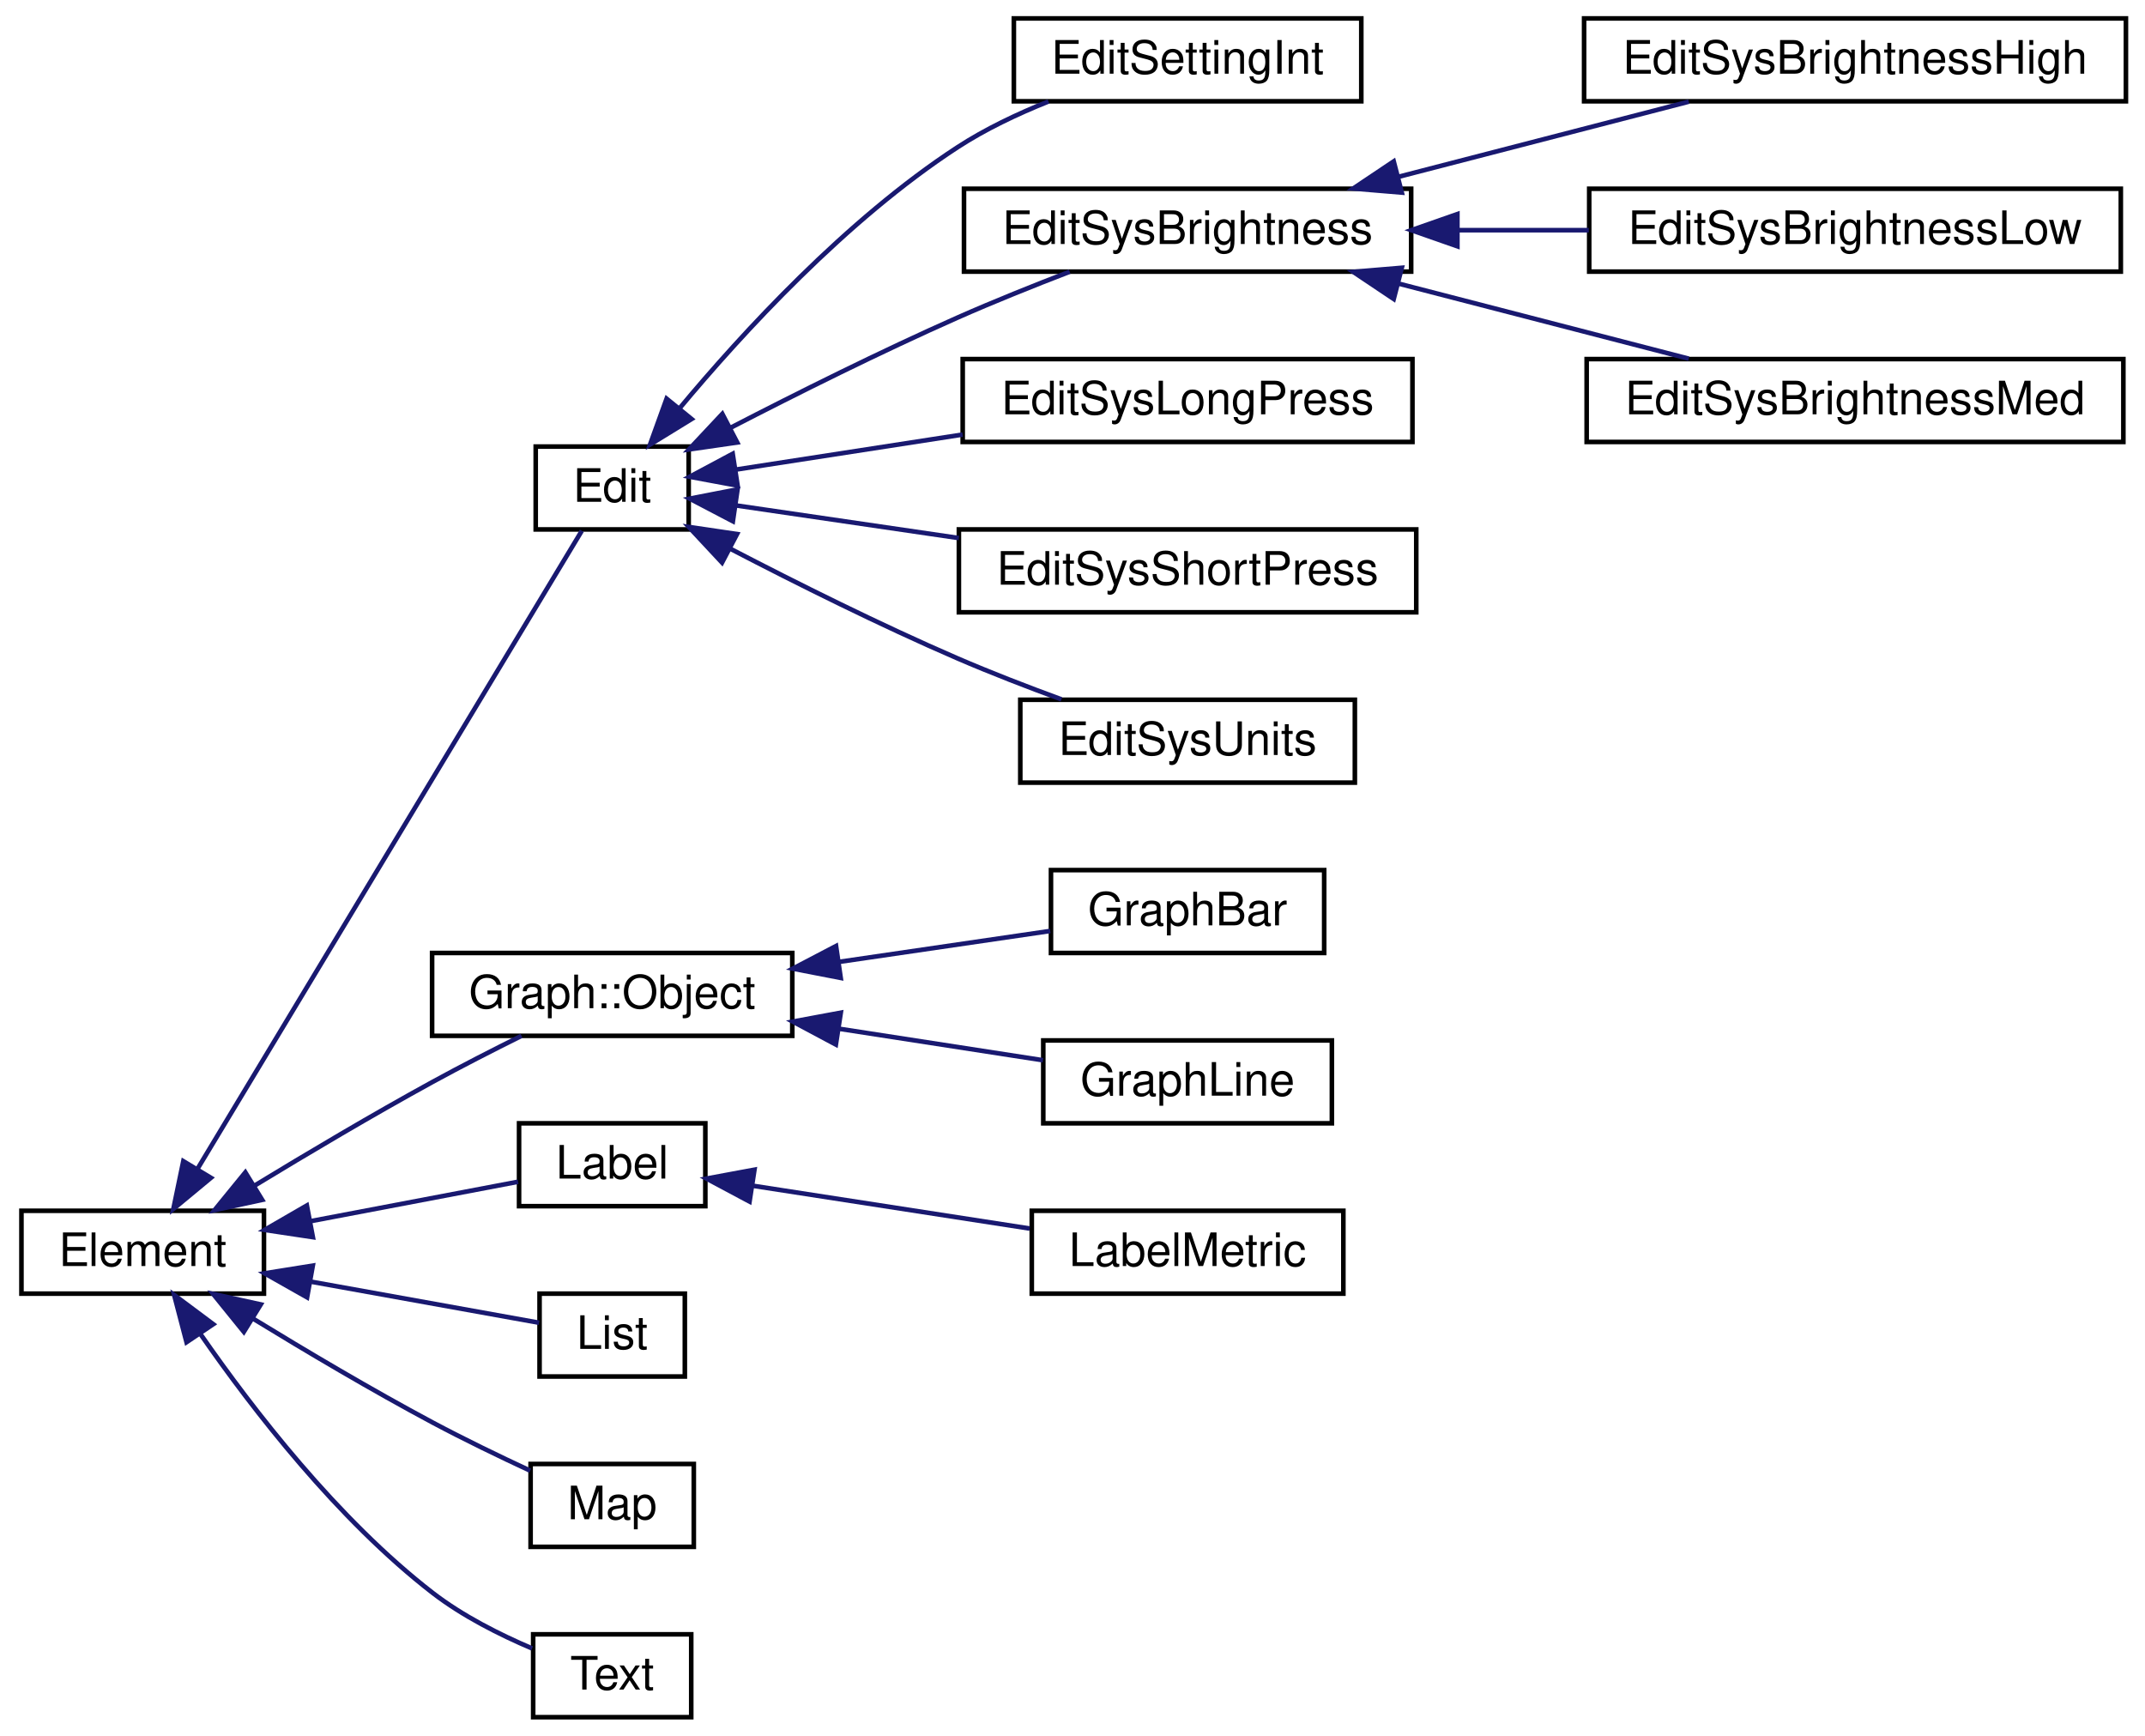
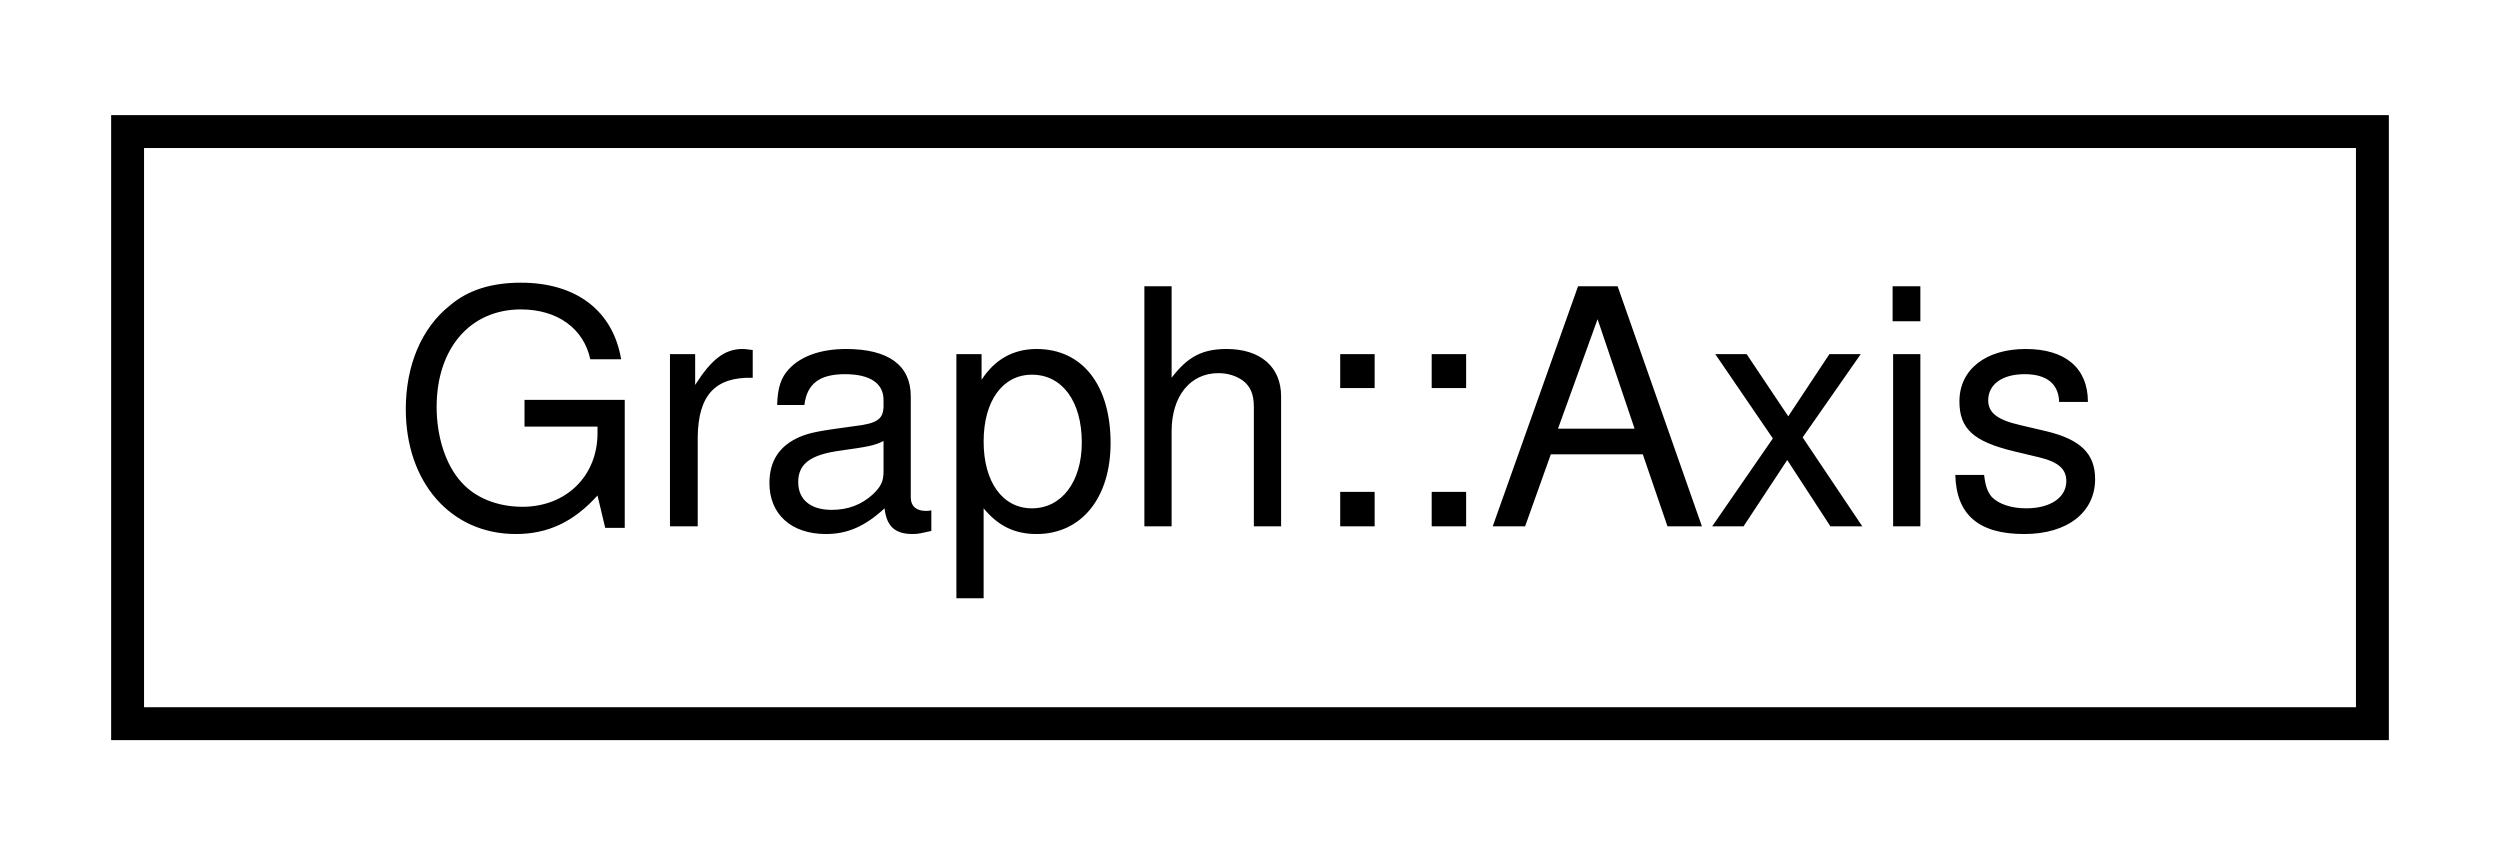
- <svg xmlns="http://www.w3.org/2000/svg" xmlns:xlink="http://www.w3.org/1999/xlink" width="466pt" height="377pt" viewBox="0.00 0.00 466.00 377.00">
-   <g id="graph0" class="graph" transform="scale(1 1) rotate(0) translate(4 373)">
+ <svg xmlns="http://www.w3.org/2000/svg" xmlns:xlink="http://www.w3.org/1999/xlink" width="76pt" height="26pt" viewBox="0.00 0.00 76.00 26.00">
+   <g id="graph0" class="graph" transform="scale(1 1) rotate(0) translate(4 22)">
    <g id="node1" class="node">
      <g id="a_node1">
-         <a xlink:href="class_element.html" target="_top" xlink:title="Element Class. ">
-           <polygon fill="none" stroke="black" points="0.658,-92 0.658,-110 53.342,-110 53.342,-92 0.658,-92" />
-           <text text-anchor="middle" x="27" y="-98" font-family="Helvetica,sans-Serif" font-size="10.00">Element</text>
+         <a xlink:href="class_graph_1_1_axis.html" target="_top" xlink:title="Graph Axis Class. ">
+           <polygon fill="none" stroke="black" points="-0.121,-0 -0.121,-18 68.121,-18 68.121,-0 -0.121,-0" />
+           <text text-anchor="middle" x="34" y="-6" font-family="Helvetica,sans-Serif" font-size="10.00">Graph::Axis</text>
        </a>
      </g>
    </g>
-     <g id="node2" class="node">
-       <g id="a_node2">
-         <a xlink:href="class_edit.html" target="_top" xlink:title="Edit Element. ">
-           <polygon fill="none" stroke="black" points="112.384,-258 112.384,-276 145.616,-276 145.616,-258 112.384,-258" />
-           <text text-anchor="middle" x="129" y="-264" font-family="Helvetica,sans-Serif" font-size="10.00">Edit</text>
-         </a>
-       </g>
-     </g>
-     <g id="edge1" class="edge">
-       <path fill="none" stroke="midnightblue" d="M38.953,-119.182C60.213,-154.474 106.388,-231.125 122.399,-257.703" />
-       <polygon fill="midnightblue" stroke="midnightblue" points="41.821,-117.16 33.663,-110.401 35.825,-120.772 41.821,-117.16" />
-     </g>
-     <g id="node11" class="node">
-       <g id="a_node11">
-         <a xlink:href="class_graph_1_1_object.html" target="_top" xlink:title="Abstract Graph Class. ">
-           <polygon fill="none" stroke="black" points="89.874,-148 89.874,-166 168.125,-166 168.125,-148 89.874,-148" />
-           <text text-anchor="middle" x="129" y="-154" font-family="Helvetica,sans-Serif" font-size="10.00">Graph::Object</text>
-         </a>
-       </g>
-     </g>
-     <g id="edge10" class="edge">
-       <path fill="none" stroke="midnightblue" d="M51.209,-115.408C62.753,-122.43 76.986,-130.876 90,-138 96.211,-141.4 103.108,-144.922 109.302,-147.996" />
-       <polygon fill="midnightblue" stroke="midnightblue" points="52.959,-112.375 42.603,-110.134 49.301,-118.343 52.959,-112.375" />
-     </g>
-     <g id="node14" class="node">
-       <g id="a_node14">
-         <a xlink:href="class_label.html" target="_top" xlink:title="Label Element. ">
-           <polygon fill="none" stroke="black" points="108.766,-111 108.766,-129 149.234,-129 149.234,-111 108.766,-111" />
-           <text text-anchor="middle" x="129" y="-117" font-family="Helvetica,sans-Serif" font-size="10.00">Label</text>
-         </a>
-       </g>
-     </g>
-     <g id="edge13" class="edge">
-       <path fill="none" stroke="midnightblue" d="M63.589,-107.762C78.727,-110.638 95.792,-113.88 108.552,-116.305" />
-       <polygon fill="midnightblue" stroke="midnightblue" points="63.971,-104.272 53.493,-105.844 62.664,-111.149 63.971,-104.272" />
-     </g>
-     <g id="node16" class="node">
-       <g id="a_node16">
-         <a xlink:href="class_list.html" target="_top" xlink:title="List Class. ">
-           <polygon fill="none" stroke="black" points="113.219,-74 113.219,-92 144.781,-92 144.781,-74 113.219,-74" />
-           <text text-anchor="middle" x="129" y="-80" font-family="Helvetica,sans-Serif" font-size="10.00">List</text>
-         </a>
-       </g>
-     </g>
-     <g id="edge15" class="edge">
-       <path fill="none" stroke="midnightblue" d="M63.689,-94.576C80.692,-91.516 100.105,-88.021 113.114,-85.679" />
-       <polygon fill="midnightblue" stroke="midnightblue" points="62.715,-91.195 53.493,-96.411 63.955,-98.084 62.715,-91.195" />
-     </g>
-     <g id="node17" class="node">
-       <g id="a_node17">
-         <a xlink:href="class_map.html" target="_top" xlink:title="Map Class (for mapping coords to display) ">
-           <polygon fill="none" stroke="black" points="111.273,-37 111.273,-55 146.727,-55 146.727,-37 111.273,-37" />
-           <text text-anchor="middle" x="129" y="-43" font-family="Helvetica,sans-Serif" font-size="10.00">Map</text>
-         </a>
-       </g>
-     </g>
-     <g id="edge16" class="edge">
-       <path fill="none" stroke="midnightblue" d="M50.914,-86.612C62.482,-79.533 76.824,-71.032 90,-64 96.827,-60.357 104.515,-56.645 111.181,-53.545" />
-       <polygon fill="midnightblue" stroke="midnightblue" points="48.975,-83.697 42.307,-91.93 52.654,-89.652 48.975,-83.697" />
-     </g>
-     <g id="node18" class="node">
-       <g id="a_node18">
-         <a xlink:href="class_text.html" target="_top" xlink:title="Text Box. ">
-           <polygon fill="none" stroke="black" points="111.83,-0 111.83,-18 146.17,-18 146.17,-0 111.83,-0" />
-           <text text-anchor="middle" x="129" y="-6" font-family="Helvetica,sans-Serif" font-size="10.00">Text</text>
-         </a>
-       </g>
-     </g>
-     <g id="edge17" class="edge">
-       <path fill="none" stroke="midnightblue" d="M39.632,-83.103C50.936,-66.811 69.379,-42.934 90,-27 96.469,-22.001 104.552,-17.931 111.597,-14.933" />
-       <polygon fill="midnightblue" stroke="midnightblue" points="36.523,-81.454 33.839,-91.703 42.329,-85.365 36.523,-81.454" />
-     </g>
-     <g id="node3" class="node">
-       <g id="a_node3">
-         <a xlink:href="class_edit_setting_int.html" target="_top" xlink:title="Edit Integer Class. ">
-           <polygon fill="none" stroke="black" points="216.259,-351 216.259,-369 291.741,-369 291.741,-351 216.259,-351" />
-           <text text-anchor="middle" x="254" y="-357" font-family="Helvetica,sans-Serif" font-size="10.00">EditSettingInt</text>
-         </a>
-       </g>
-     </g>
-     <g id="edge2" class="edge">
-       <path fill="none" stroke="midnightblue" d="M143.556,-284.217C157.288,-300.689 179.892,-325.286 204,-341 210.039,-344.936 217.016,-348.252 223.779,-350.956" />
-       <polygon fill="midnightblue" stroke="midnightblue" points="146.249,-281.981 137.223,-276.434 140.819,-286.399 146.249,-281.981" />
-     </g>
-     <g id="node4" class="node">
-       <g id="a_node4">
-         <a xlink:href="class_edit_sys_brightness.html" target="_top" xlink:title="Edit System Brightness. ">
-           <polygon fill="none" stroke="black" points="205.426,-314 205.426,-332 302.574,-332 302.574,-314 205.426,-314" />
-           <text text-anchor="middle" x="254" y="-320" font-family="Helvetica,sans-Serif" font-size="10.00">EditSysBrightness</text>
-         </a>
-       </g>
-     </g>
-     <g id="edge3" class="edge">
-       <path fill="none" stroke="midnightblue" d="M154.811,-280.135C169.05,-287.488 187.353,-296.63 204,-304 211.842,-307.472 220.532,-310.956 228.389,-313.975" />
-       <polygon fill="midnightblue" stroke="midnightblue" points="156.16,-276.891 145.674,-275.374 152.925,-283.099 156.16,-276.891" />
-     </g>
-     <g id="node8" class="node">
-       <g id="a_node8">
-         <a xlink:href="class_edit_sys_long_press.html" target="_top" xlink:title="Edit System Long Press Setting. ">
-           <polygon fill="none" stroke="black" points="205.146,-277 205.146,-295 302.854,-295 302.854,-277 205.146,-277" />
-           <text text-anchor="middle" x="254" y="-283" font-family="Helvetica,sans-Serif" font-size="10.00">EditSysLongPress</text>
-         </a>
-       </g>
-     </g>
-     <g id="edge7" class="edge">
-       <path fill="none" stroke="midnightblue" d="M155.9,-271.001C170.181,-273.207 188.369,-276.016 205.133,-278.606" />
-       <polygon fill="midnightblue" stroke="midnightblue" points="156.245,-267.513 145.828,-269.445 155.177,-274.431 156.245,-267.513" />
-     </g>
-     <g id="node9" class="node">
-       <g id="a_node9">
-         <a xlink:href="class_edit_sys_short_press.html" target="_top" xlink:title="Edit System Short Press Setting. ">
-           <polygon fill="none" stroke="black" points="204.318,-240 204.318,-258 303.682,-258 303.682,-240 204.318,-240" />
-           <text text-anchor="middle" x="254" y="-246" font-family="Helvetica,sans-Serif" font-size="10.00">EditSysShortPress</text>
-         </a>
-       </g>
-     </g>
-     <g id="edge8" class="edge">
-       <path fill="none" stroke="midnightblue" d="M155.758,-263.231C169.828,-261.171 187.721,-258.553 204.313,-256.125" />
-       <polygon fill="midnightblue" stroke="midnightblue" points="155.216,-259.772 145.828,-264.684 156.23,-266.699 155.216,-259.772" />
-     </g>
-     <g id="node10" class="node">
-       <g id="a_node10">
-         <a xlink:href="class_edit_sys_units.html" target="_top" xlink:title="Edit System Units Setting. ">
-           <polygon fill="none" stroke="black" points="217.658,-203 217.658,-221 290.342,-221 290.342,-203 217.658,-203" />
-           <text text-anchor="middle" x="254" y="-209" font-family="Helvetica,sans-Serif" font-size="10.00">EditSysUnits</text>
-         </a>
-       </g>
-     </g>
-     <g id="edge9" class="edge">
-       <path fill="none" stroke="midnightblue" d="M154.762,-253.751C168.984,-246.362 187.287,-237.221 204,-230 211.238,-226.873 219.215,-223.792 226.594,-221.088" />
-       <polygon fill="midnightblue" stroke="midnightblue" points="152.864,-250.794 145.637,-258.542 156.118,-256.992 152.864,-250.794" />
-     </g>
-     <g id="node5" class="node">
-       <g id="a_node5">
-         <a xlink:href="class_edit_sys_brightness_high.html" target="_top" xlink:title="Edit System High Brightness Class. ">
-           <polygon fill="none" stroke="black" points="340.143,-351 340.143,-369 457.857,-369 457.857,-351 340.143,-351" />
-           <text text-anchor="middle" x="399" y="-357" font-family="Helvetica,sans-Serif" font-size="10.00">EditSysBrightnessHigh</text>
-         </a>
-       </g>
-     </g>
-     <g id="edge4" class="edge">
-       <path fill="none" stroke="midnightblue" d="M299.674,-334.559C320.047,-339.83 343.818,-345.981 362.884,-350.914" />
-       <polygon fill="midnightblue" stroke="midnightblue" points="300.54,-331.168 289.982,-332.051 298.786,-337.945 300.54,-331.168" />
-     </g>
-     <g id="node6" class="node">
-       <g id="a_node6">
-         <a xlink:href="class_edit_sys_brightness_low.html" target="_top" xlink:title="Edit System Low Brightness Class. ">
-           <polygon fill="none" stroke="black" points="341.254,-314 341.254,-332 456.746,-332 456.746,-314 341.254,-314" />
-           <text text-anchor="middle" x="399" y="-320" font-family="Helvetica,sans-Serif" font-size="10.00">EditSysBrightnessLow</text>
-         </a>
-       </g>
-     </g>
-     <g id="edge5" class="edge">
-       <path fill="none" stroke="midnightblue" d="M312.653,-323C322.052,-323 331.783,-323 341.162,-323" />
-       <polygon fill="midnightblue" stroke="midnightblue" points="312.617,-319.5 302.617,-323 312.617,-326.5 312.617,-319.5" />
-     </g>
-     <g id="node7" class="node">
-       <g id="a_node7">
-         <a xlink:href="class_edit_sys_brightness_med.html" target="_top" xlink:title="Edit System Med Brightness Class. ">
-           <polygon fill="none" stroke="black" points="340.7,-277 340.7,-295 457.3,-295 457.3,-277 340.7,-277" />
-           <text text-anchor="middle" x="399" y="-283" font-family="Helvetica,sans-Serif" font-size="10.00">EditSysBrightnessMed</text>
-         </a>
-       </g>
-     </g>
-     <g id="edge6" class="edge">
-       <path fill="none" stroke="midnightblue" d="M299.674,-311.441C320.047,-306.17 343.818,-300.019 362.884,-295.086" />
-       <polygon fill="midnightblue" stroke="midnightblue" points="298.786,-308.055 289.982,-313.949 300.54,-314.832 298.786,-308.055" />
-     </g>
-     <g id="node12" class="node">
-       <g id="a_node12">
-         <a xlink:href="class_graph_bar.html" target="_top" xlink:title="Bar Graph Element. ">
-           <polygon fill="none" stroke="black" points="224.323,-166 224.323,-184 283.677,-184 283.677,-166 224.323,-166" />
-           <text text-anchor="middle" x="254" y="-172" font-family="Helvetica,sans-Serif" font-size="10.00">GraphBar</text>
-         </a>
-       </g>
-     </g>
-     <g id="edge11" class="edge">
-       <path fill="none" stroke="midnightblue" d="M178.235,-164.059C193.766,-166.332 210.483,-168.778 224.162,-170.78" />
-       <polygon fill="midnightblue" stroke="midnightblue" points="178.645,-160.582 168.244,-162.597 177.632,-167.508 178.645,-160.582" />
-     </g>
-     <g id="node13" class="node">
-       <g id="a_node13">
-         <a xlink:href="class_graph_line.html" target="_top" xlink:title="Line Graph Element. ">
-           <polygon fill="none" stroke="black" points="222.65,-129 222.65,-147 285.35,-147 285.35,-129 222.65,-129" />
-           <text text-anchor="middle" x="254" y="-135" font-family="Helvetica,sans-Serif" font-size="10.00">GraphLine</text>
-         </a>
-       </g>
-     </g>
-     <g id="edge12" class="edge">
-       <path fill="none" stroke="midnightblue" d="M178.346,-149.532C193.254,-147.229 209.244,-144.759 222.586,-142.698" />
-       <polygon fill="midnightblue" stroke="midnightblue" points="177.592,-146.107 168.244,-151.092 178.661,-153.025 177.592,-146.107" />
-     </g>
-     <g id="node15" class="node">
-       <g id="a_node15">
-         <a xlink:href="class_label_metric.html" target="_top" xlink:title="Label with Value Class. ">
-           <polygon fill="none" stroke="black" points="220.155,-92 220.155,-110 287.845,-110 287.845,-92 220.155,-92" />
-           <text text-anchor="middle" x="254" y="-98" font-family="Helvetica,sans-Serif" font-size="10.00">LabelMetric</text>
-         </a>
-       </g>
-     </g>
-     <g id="edge14" class="edge">
-       <path fill="none" stroke="midnightblue" d="M159.498,-115.443C177.631,-112.642 200.908,-109.047 219.7,-106.144" />
-       <polygon fill="midnightblue" stroke="midnightblue" points="158.838,-112.004 149.49,-116.989 159.907,-118.922 158.838,-112.004" />
-     </g>
  </g>
</svg>
